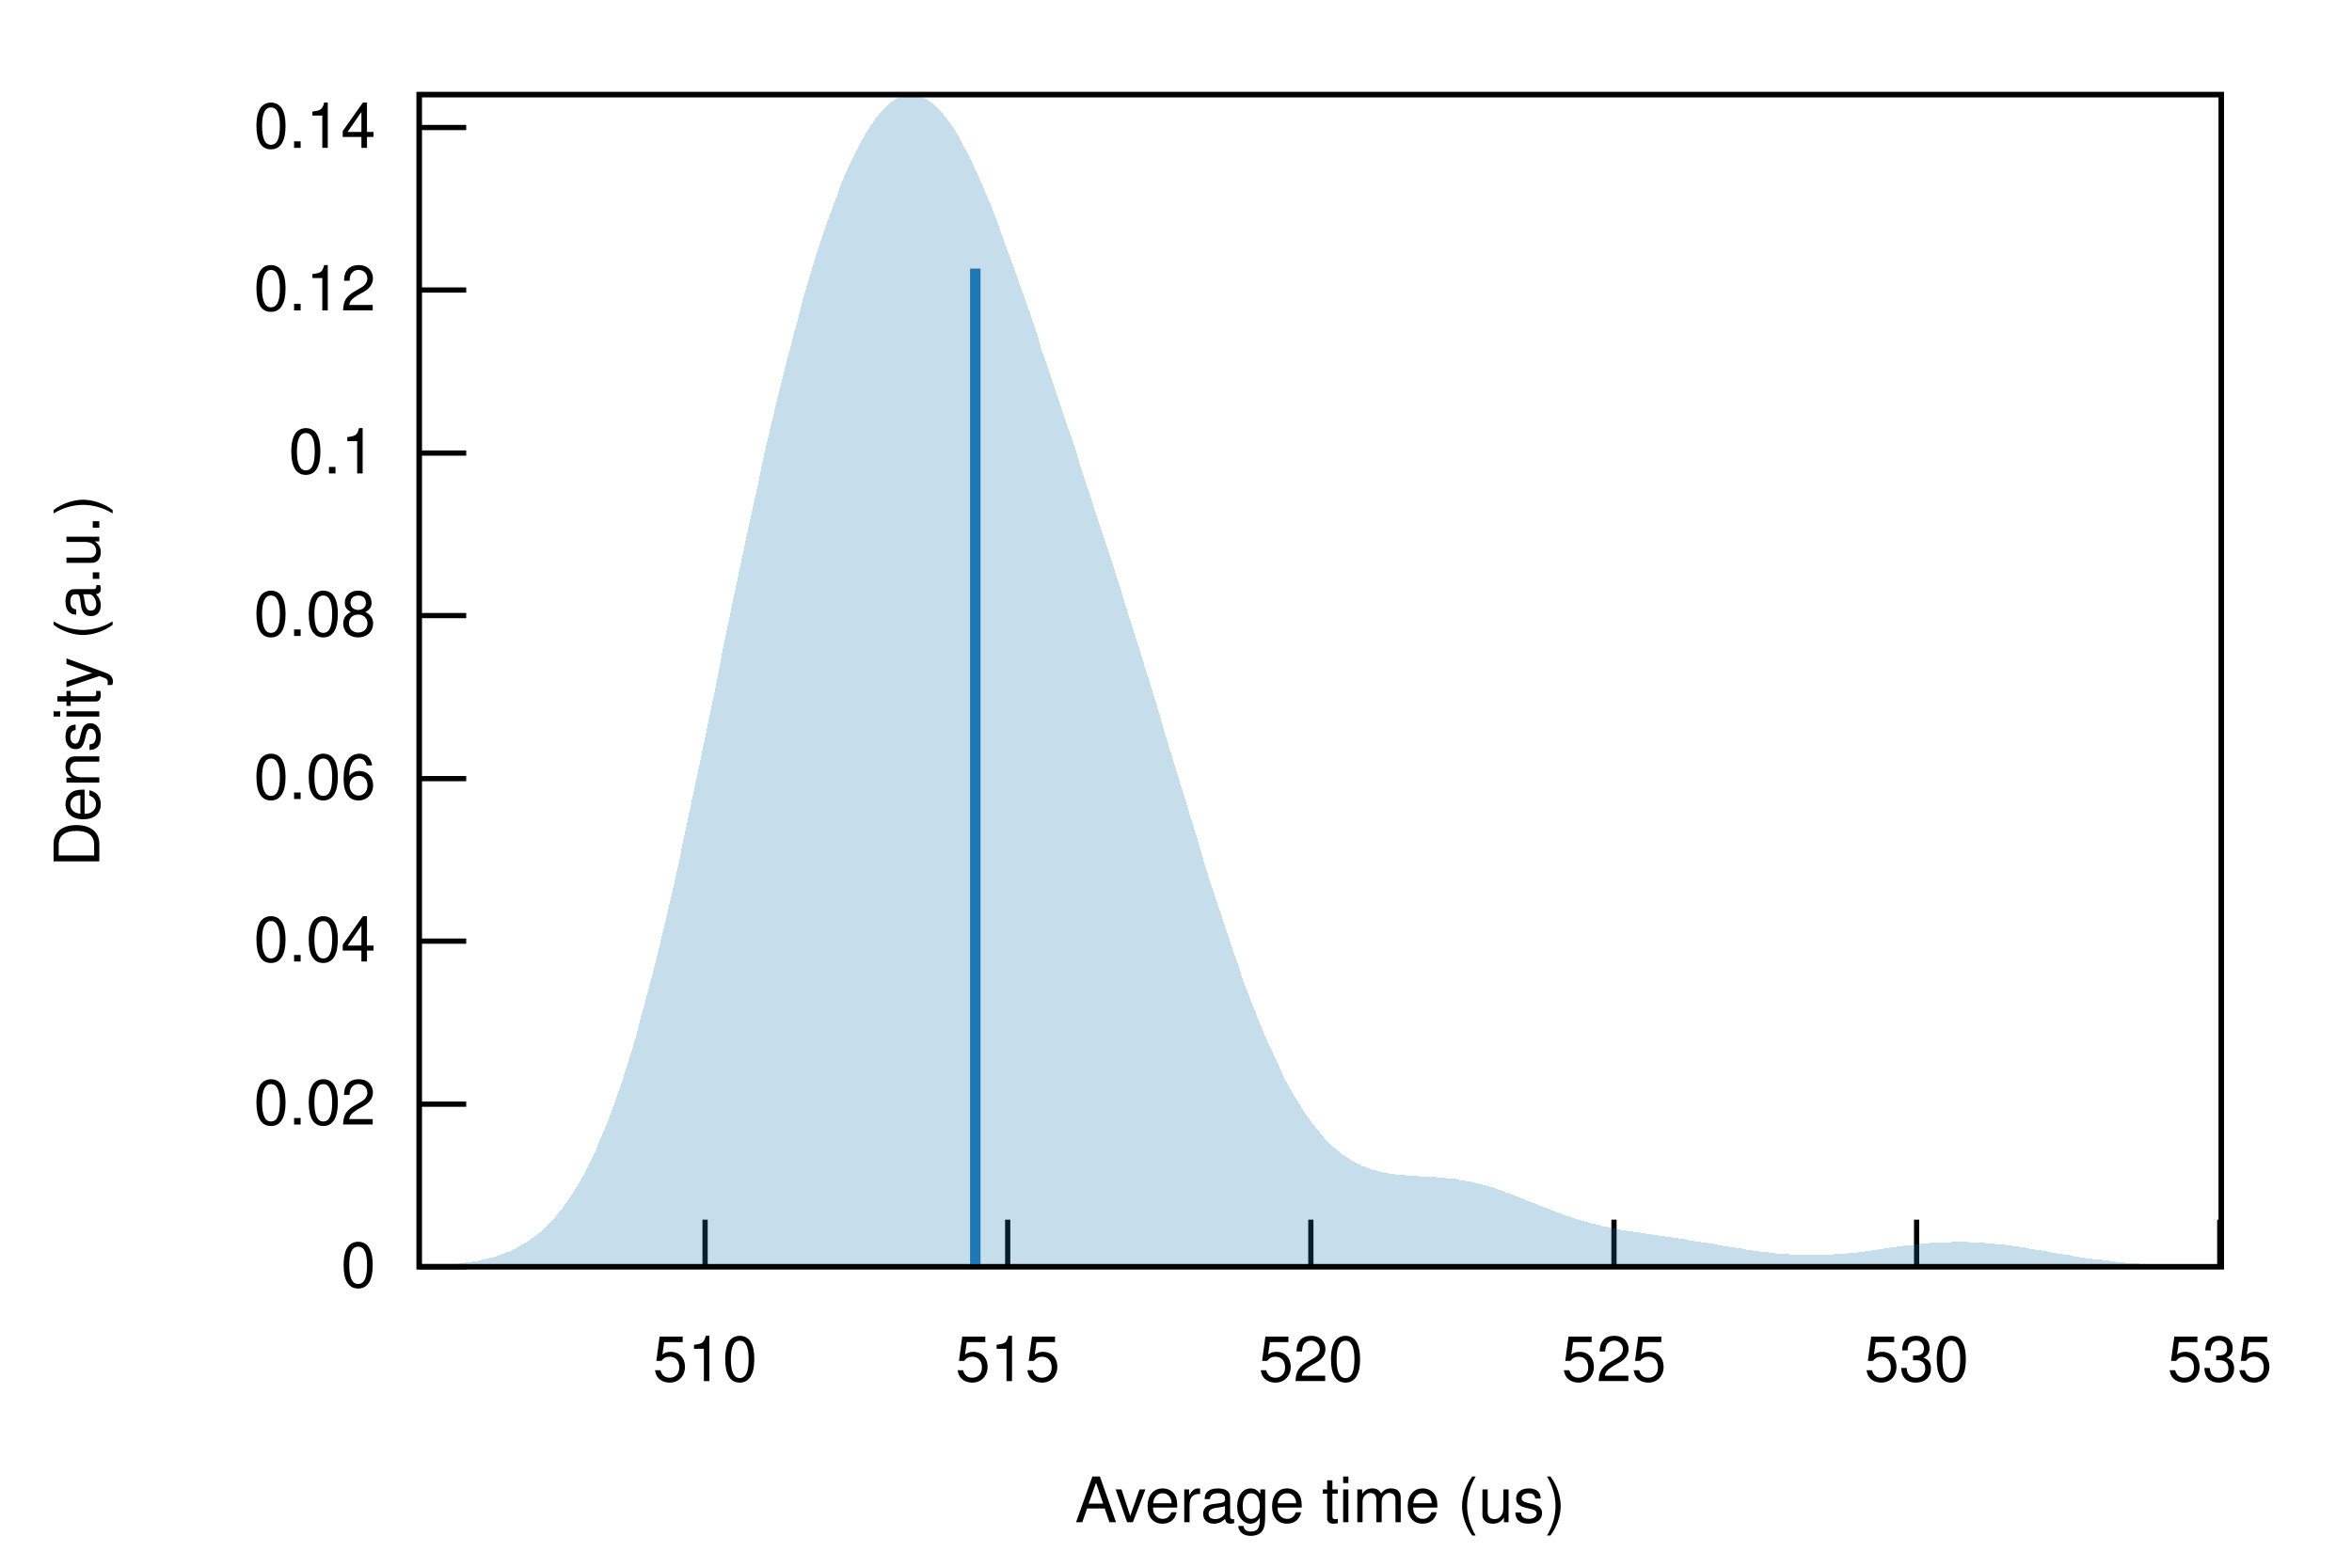
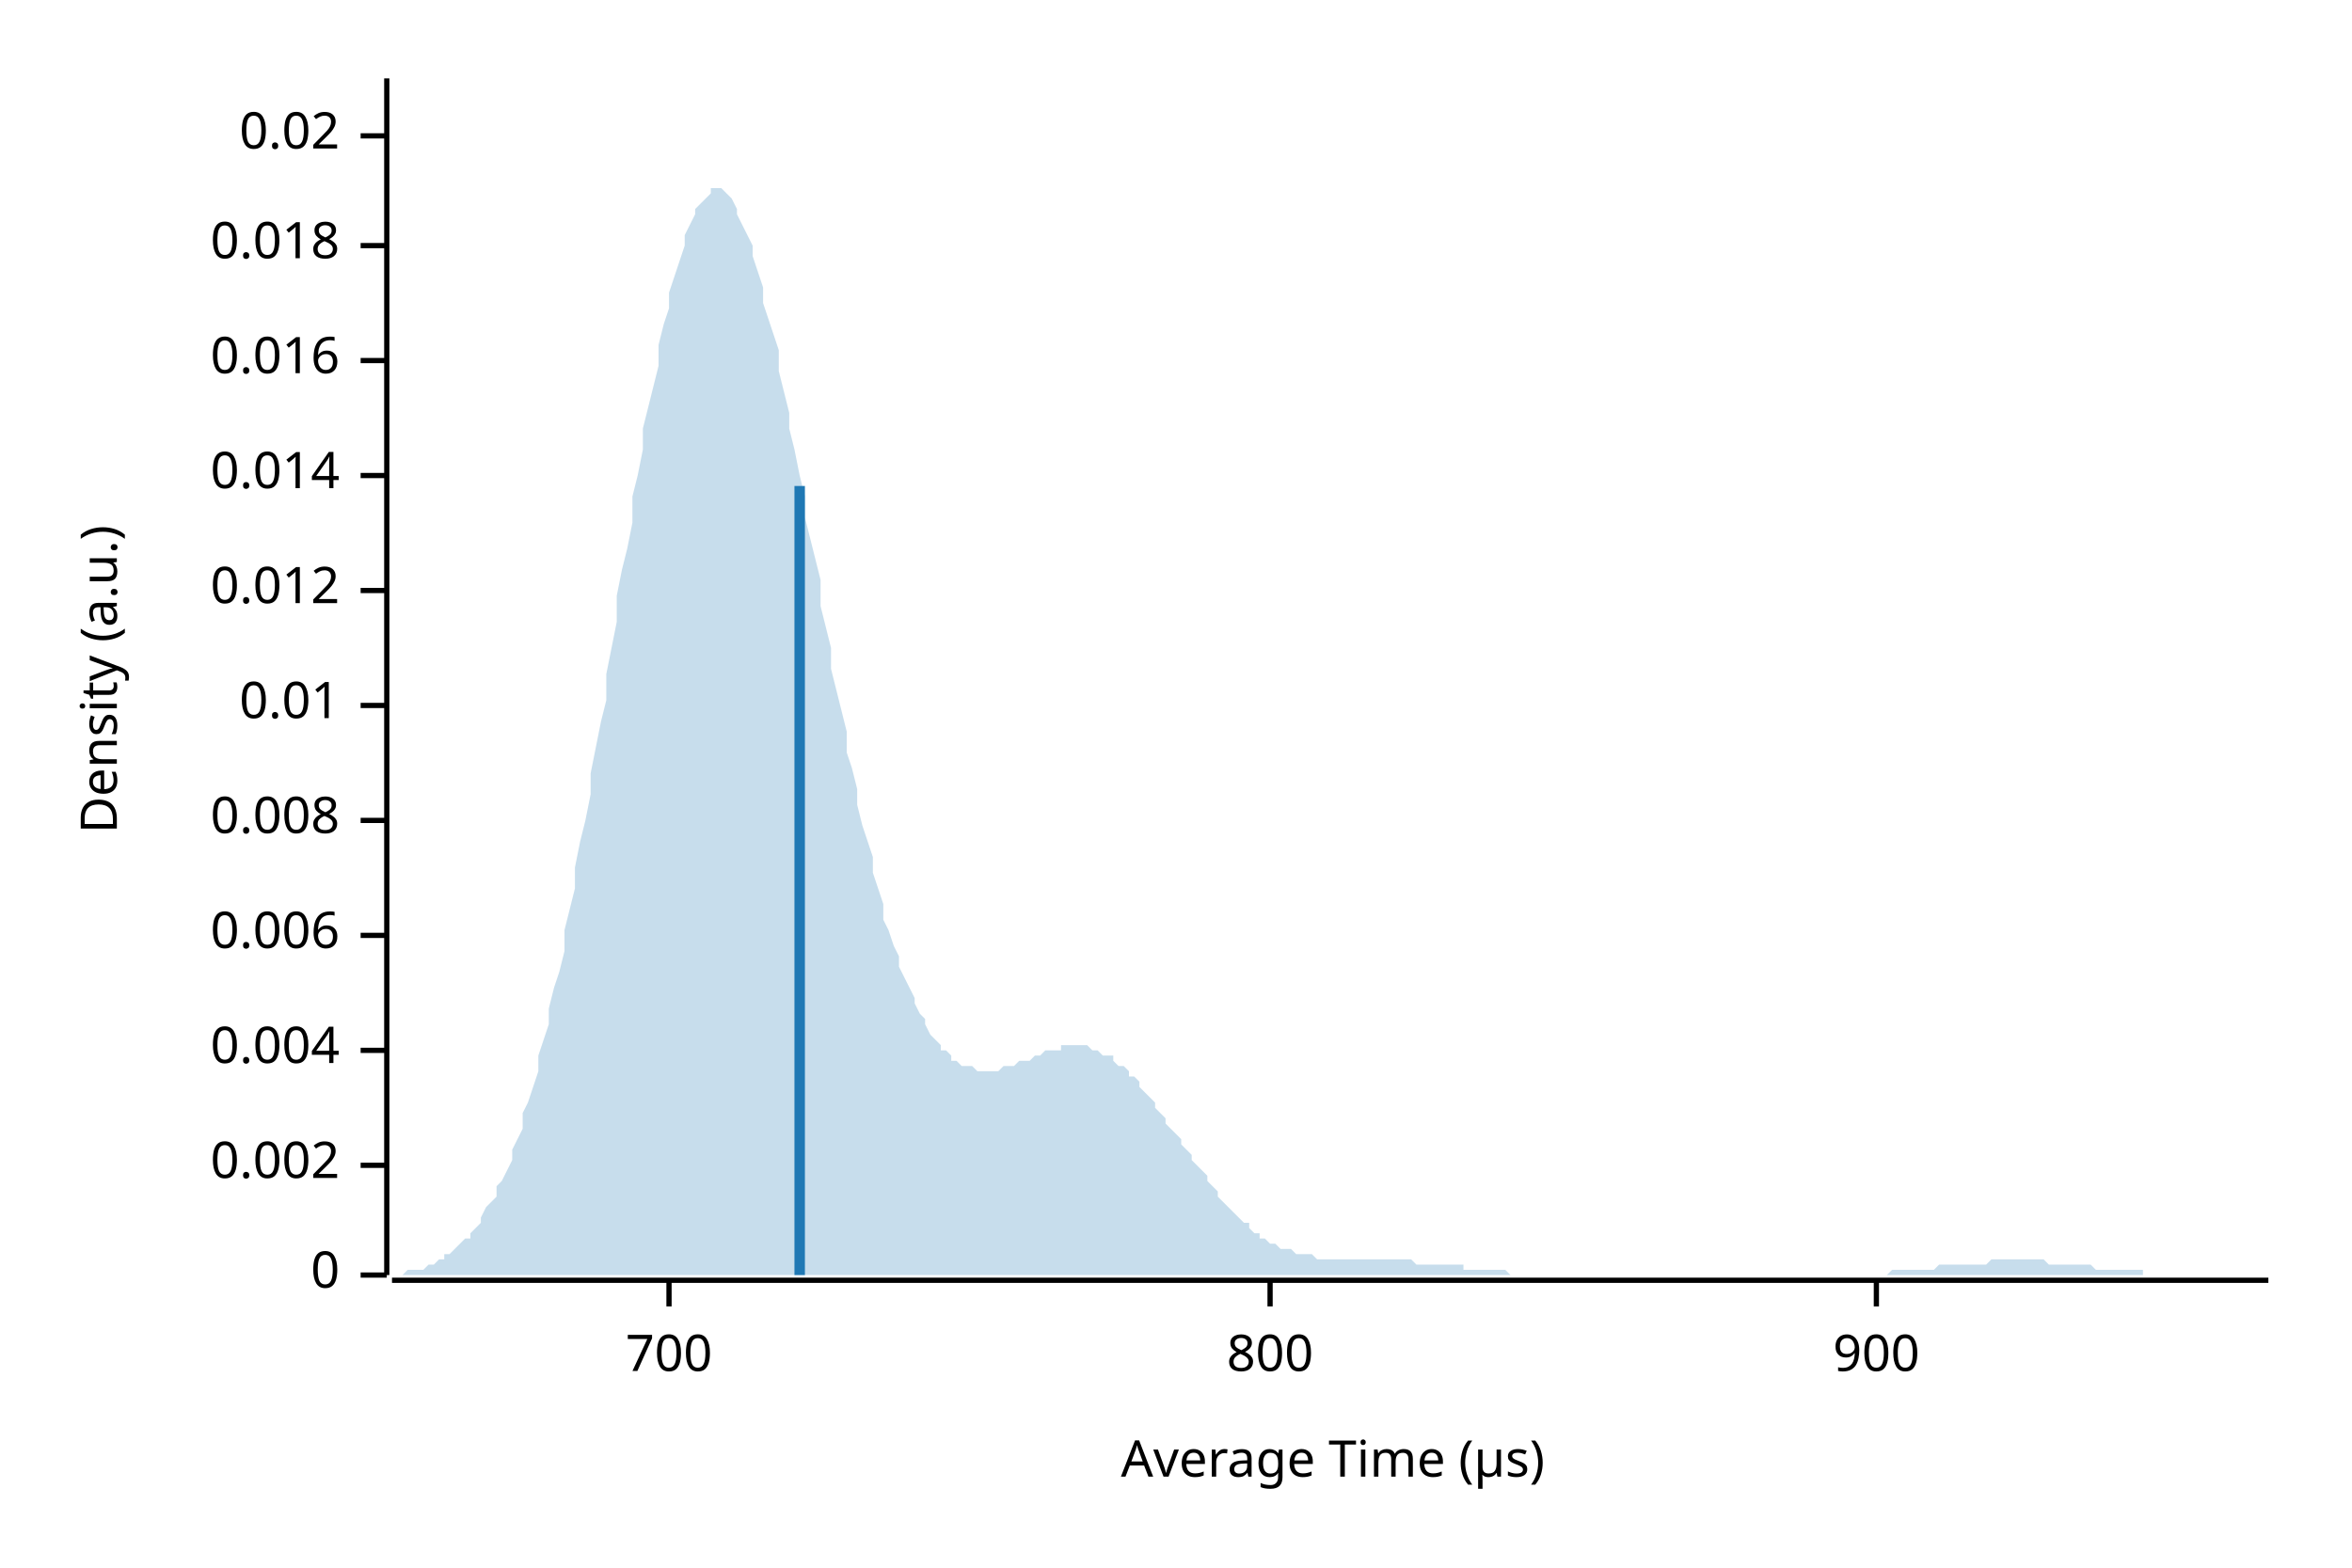
- <svg xmlns="http://www.w3.org/2000/svg" xmlns:xlink="http://www.w3.org/1999/xlink" viewBox="0 0 450 300">
-   <g id="gnuplot_canvas">
-     <rect x="0" y="0" width="450" height="300" fill="none" />
-     <defs>
-       <circle id="gpDot" r="0.5" stroke-width="0.5" stroke="currentColor" />
-       <path id="gpPt0" stroke-width="0.222" stroke="currentColor" d="M-1,0 h2 M0,-1 v2" />
-       <path id="gpPt1" stroke-width="0.222" stroke="currentColor" d="M-1,-1 L1,1 M1,-1 L-1,1" />
-       <path id="gpPt2" stroke-width="0.222" stroke="currentColor" d="M-1,0 L1,0 M0,-1 L0,1 M-1,-1 L1,1 M-1,1 L1,-1" />
-       <rect id="gpPt3" stroke-width="0.222" stroke="currentColor" x="-1" y="-1" width="2" height="2" />
-       <rect id="gpPt4" stroke-width="0.222" stroke="currentColor" fill="currentColor" x="-1" y="-1" width="2" height="2" />
-       <circle id="gpPt5" stroke-width="0.222" stroke="currentColor" cx="0" cy="0" r="1" />
-       <use xlink:href="#gpPt5" id="gpPt6" fill="currentColor" stroke="none" />
-       <path id="gpPt7" stroke-width="0.222" stroke="currentColor" d="M0,-1.33 L-1.33,0.67 L1.33,0.67 z" />
-       <use xlink:href="#gpPt7" id="gpPt8" fill="currentColor" stroke="none" />
-       <use xlink:href="#gpPt7" id="gpPt9" stroke="currentColor" transform="rotate(180)" />
-       <use xlink:href="#gpPt9" id="gpPt10" fill="currentColor" stroke="none" />
-       <use xlink:href="#gpPt3" id="gpPt11" stroke="currentColor" transform="rotate(45)" />
-       <use xlink:href="#gpPt11" id="gpPt12" fill="currentColor" stroke="none" />
-       <path id="gpPt13" stroke-width="0.222" stroke="currentColor" d="M0,1.330 L1.265,0.411 L0.782,-1.067 L-0.782,-1.076 L-1.265,0.411 z" />
-       <use xlink:href="#gpPt13" id="gpPt14" fill="currentColor" stroke="none" />
-       <filter id="textbox" filterUnits="objectBoundingBox" x="0" y="0" height="1" width="1">
-         <feFlood flood-color="white" flood-opacity="1" result="bgnd" />
-         <feComposite in="SourceGraphic" in2="bgnd" operator="atop" />
-       </filter>
-       <filter id="greybox" filterUnits="objectBoundingBox" x="0" y="0" height="1" width="1">
-         <feFlood flood-color="lightgrey" flood-opacity="1" result="grey" />
-         <feComposite in="SourceGraphic" in2="grey" operator="atop" />
-       </filter>
-     </defs>
-     <g fill="none" color="white" stroke="currentColor" stroke-width="1.00" stroke-linecap="butt" stroke-linejoin="miter">
- </g>
-     <g fill="none" color="black" stroke="currentColor" stroke-width="1.00" stroke-linecap="butt" stroke-linejoin="miter">
-       <path stroke="black" d="M80.2,242.4 L89.2,242.4  " />
-       <g transform="translate(71.9,246.3)" stroke="none" fill="black" font-family="Helvetica" font-size="12.00" text-anchor="end">
-         <text>
-           <tspan font-family="Helvetica"> 0</tspan>
-         </text>
-       </g>
-     </g>
-     <g fill="none" color="black" stroke="currentColor" stroke-width="1.00" stroke-linecap="butt" stroke-linejoin="miter">
-       <path stroke="black" d="M80.2,211.3 L89.2,211.3  " />
-       <g transform="translate(71.9,215.2)" stroke="none" fill="black" font-family="Helvetica" font-size="12.00" text-anchor="end">
-         <text>
-           <tspan font-family="Helvetica"> 0.02</tspan>
-         </text>
-       </g>
-     </g>
-     <g fill="none" color="black" stroke="currentColor" stroke-width="1.00" stroke-linecap="butt" stroke-linejoin="miter">
-       <path stroke="black" d="M80.2,180.1 L89.2,180.1  " />
-       <g transform="translate(71.9,184.0)" stroke="none" fill="black" font-family="Helvetica" font-size="12.00" text-anchor="end">
-         <text>
-           <tspan font-family="Helvetica"> 0.04</tspan>
-         </text>
-       </g>
-     </g>
-     <g fill="none" color="black" stroke="currentColor" stroke-width="1.00" stroke-linecap="butt" stroke-linejoin="miter">
-       <path stroke="black" d="M80.2,149.0 L89.2,149.0  " />
-       <g transform="translate(71.9,152.9)" stroke="none" fill="black" font-family="Helvetica" font-size="12.00" text-anchor="end">
-         <text>
-           <tspan font-family="Helvetica"> 0.06</tspan>
-         </text>
-       </g>
-     </g>
-     <g fill="none" color="black" stroke="currentColor" stroke-width="1.00" stroke-linecap="butt" stroke-linejoin="miter">
-       <path stroke="black" d="M80.2,117.8 L89.2,117.8  " />
-       <g transform="translate(71.9,121.7)" stroke="none" fill="black" font-family="Helvetica" font-size="12.00" text-anchor="end">
-         <text>
-           <tspan font-family="Helvetica"> 0.08</tspan>
-         </text>
-       </g>
-     </g>
-     <g fill="none" color="black" stroke="currentColor" stroke-width="1.00" stroke-linecap="butt" stroke-linejoin="miter">
-       <path stroke="black" d="M80.2,86.7 L89.2,86.7  " />
-       <g transform="translate(71.9,90.6)" stroke="none" fill="black" font-family="Helvetica" font-size="12.00" text-anchor="end">
-         <text>
-           <tspan font-family="Helvetica"> 0.1</tspan>
-         </text>
-       </g>
-     </g>
-     <g fill="none" color="black" stroke="currentColor" stroke-width="1.00" stroke-linecap="butt" stroke-linejoin="miter">
-       <path stroke="black" d="M80.2,55.5 L89.2,55.5  " />
-       <g transform="translate(71.9,59.4)" stroke="none" fill="black" font-family="Helvetica" font-size="12.00" text-anchor="end">
-         <text>
-           <tspan font-family="Helvetica"> 0.12</tspan>
-         </text>
-       </g>
-     </g>
-     <g fill="none" color="black" stroke="currentColor" stroke-width="1.00" stroke-linecap="butt" stroke-linejoin="miter">
-       <path stroke="black" d="M80.2,24.4 L89.2,24.4  " />
-       <g transform="translate(71.9,28.3)" stroke="none" fill="black" font-family="Helvetica" font-size="12.00" text-anchor="end">
-         <text>
-           <tspan font-family="Helvetica"> 0.14</tspan>
-         </text>
-       </g>
-     </g>
-     <g fill="none" color="black" stroke="currentColor" stroke-width="1.00" stroke-linecap="butt" stroke-linejoin="miter">
-       <path stroke="black" d="M134.9,242.4 L134.9,233.4  " />
-       <g transform="translate(134.9,264.3)" stroke="none" fill="black" font-family="Helvetica" font-size="12.00" text-anchor="middle">
-         <text>
-           <tspan font-family="Helvetica"> 510</tspan>
-         </text>
-       </g>
-     </g>
-     <g fill="none" color="black" stroke="currentColor" stroke-width="1.00" stroke-linecap="butt" stroke-linejoin="miter">
-       <path stroke="black" d="M192.8,242.4 L192.8,233.4  " />
-       <g transform="translate(192.8,264.3)" stroke="none" fill="black" font-family="Helvetica" font-size="12.00" text-anchor="middle">
-         <text>
-           <tspan font-family="Helvetica"> 515</tspan>
-         </text>
-       </g>
-     </g>
-     <g fill="none" color="black" stroke="currentColor" stroke-width="1.00" stroke-linecap="butt" stroke-linejoin="miter">
-       <path stroke="black" d="M250.8,242.4 L250.8,233.4  " />
-       <g transform="translate(250.8,264.3)" stroke="none" fill="black" font-family="Helvetica" font-size="12.00" text-anchor="middle">
-         <text>
-           <tspan font-family="Helvetica"> 520</tspan>
-         </text>
-       </g>
-     </g>
-     <g fill="none" color="black" stroke="currentColor" stroke-width="1.00" stroke-linecap="butt" stroke-linejoin="miter">
-       <path stroke="black" d="M308.8,242.4 L308.8,233.4  " />
-       <g transform="translate(308.8,264.3)" stroke="none" fill="black" font-family="Helvetica" font-size="12.00" text-anchor="middle">
-         <text>
-           <tspan font-family="Helvetica"> 525</tspan>
-         </text>
-       </g>
-     </g>
-     <g fill="none" color="black" stroke="currentColor" stroke-width="1.00" stroke-linecap="butt" stroke-linejoin="miter">
-       <path stroke="black" d="M366.7,242.4 L366.7,233.4  " />
-       <g transform="translate(366.7,264.3)" stroke="none" fill="black" font-family="Helvetica" font-size="12.00" text-anchor="middle">
-         <text>
-           <tspan font-family="Helvetica"> 530</tspan>
-         </text>
-       </g>
-     </g>
-     <g fill="none" color="black" stroke="currentColor" stroke-width="1.00" stroke-linecap="butt" stroke-linejoin="miter">
-       <path stroke="black" d="M424.7,242.4 L424.7,233.4  " />
-       <g transform="translate(424.7,264.3)" stroke="none" fill="black" font-family="Helvetica" font-size="12.00" text-anchor="middle">
-         <text>
-           <tspan font-family="Helvetica"> 535</tspan>
-         </text>
-       </g>
-     </g>
-     <g fill="none" color="black" stroke="currentColor" stroke-width="1.00" stroke-linecap="butt" stroke-linejoin="miter">
- </g>
-     <g fill="none" color="black" stroke="currentColor" stroke-width="1.00" stroke-linecap="butt" stroke-linejoin="miter">
-       <path stroke="black" d="M80.2,18.1 L80.2,242.4 L425.0,242.4 L425.0,18.1 L80.2,18.1 Z  " />
-     </g>
-     <g fill="none" color="black" stroke="currentColor" stroke-width="1.00" stroke-linecap="butt" stroke-linejoin="miter">
-       <g transform="translate(19.0,130.3) rotate(270)" stroke="none" fill="black" font-family="Helvetica" font-size="12.00" text-anchor="middle">
-         <text>
-           <tspan font-family="Helvetica">Density (a.u.)</tspan>
-         </text>
-       </g>
-     </g>
-     <g fill="none" color="black" stroke="currentColor" stroke-width="1.00" stroke-linecap="butt" stroke-linejoin="miter">
-       <g transform="translate(252.6,291.3)" stroke="none" fill="black" font-family="Helvetica" font-size="12.00" text-anchor="middle">
-         <text>
-           <tspan font-family="Helvetica">Average time (us)</tspan>
-         </text>
-       </g>
-     </g>
-     <g fill="none" color="black" stroke="currentColor" stroke-width="1.00" stroke-linecap="butt" stroke-linejoin="miter">
- </g>
-     <g id="gnuplot_plot_1">
-       <g fill="none" color="black" stroke="currentColor" stroke-width="1.00" stroke-linecap="butt" stroke-linejoin="miter">
-         <g stroke="none" shape-rendering="crispEdges">
-           <polygon fill="rgb( 31, 120, 180)" fill-opacity="0.25" points="80.2,242.3 80.9,242.2 81.6,242.2 82.3,242.2 83.0,242.1 83.7,242.1 84.3,242.1 85.0,242.0 85.7,242.0 86.4,241.9 87.1,241.9 87.8,241.8 88.5,241.7 89.2,241.6 89.9,241.5 90.6,241.4 91.3,241.3 91.9,241.2 92.6,241.0 93.3,240.8 94.0,240.7 94.7,240.5 95.4,240.2 96.1,240.0 96.8,239.7 97.5,239.5 98.2,239.1 98.9,238.8 99.5,238.4 100.2,238.0 100.9,237.6 101.6,237.1 102.3,236.6 103.0,236.1 103.7,235.5 104.4,234.8 105.1,234.1 105.8,233.4 106.5,232.6 107.1,231.8 107.8,230.9 108.5,229.9 109.2,228.9 109.9,227.8 110.6,226.7 111.3,225.5 112.0,224.2 112.7,222.8 113.4,221.4 114.1,219.9 114.7,218.3 115.4,216.7 116.1,215.0 116.8,213.2 117.5,211.3 118.2,209.3 118.9,207.3 119.6,205.1 120.3,202.9 121.0,200.6 121.7,198.3 122.3,195.8 123.0,193.3 123.7,190.7 124.4,188.1 125.1,185.4 125.8,182.6 126.5,179.7 127.2,176.8 127.9,173.8 128.6,170.8 129.3,167.7 130.0,164.6 130.6,161.4 131.3,158.2 132.0,154.9 132.7,151.6 133.4,148.3 134.1,145.0 134.8,141.6 135.5,138.2 136.2,134.9 136.9,131.5 137.6,128.1 138.2,124.7 138.9,121.3 139.6,118.0 140.3,114.6 141.0,111.3 141.7,108.0 142.4,104.7 143.1,101.4 143.8,98.2 144.5,95.0 145.2,91.9 145.8,88.8 146.5,85.7 147.2,82.7 147.9,79.8 148.6,76.8 149.3,74.0 150.0,71.2 150.7,68.4 151.4,65.8 152.1,63.1 152.8,60.6 153.4,58.1 154.1,55.6 154.8,53.3 155.5,50.9 156.2,48.7 156.9,46.5 157.6,44.4 158.3,42.4 159.0,40.5 159.7,38.6 160.4,36.8 161.0,35.0 161.7,33.4 162.4,31.8 163.1,30.3 163.8,28.9 164.5,27.5 165.2,26.3 165.9,25.1 166.6,24.0 167.3,23.0 168.0,22.1 168.6,21.3 169.3,20.6 170.0,19.9 170.7,19.4 171.4,18.9 172.1,18.6 172.8,18.3 173.5,18.2 174.2,18.1 174.9,18.1 175.6,18.3 176.2,18.5 176.9,18.8 177.6,19.2 178.3,19.7 179.0,20.3 179.7,21.0 180.4,21.8 181.1,22.6 181.8,23.6 182.5,24.6 183.2,25.7 183.8,26.9 184.5,28.2 185.2,29.5 185.9,30.9 186.6,32.4 187.3,33.9 188.0,35.5 188.7,37.2 189.4,38.8 190.1,40.6 190.8,42.4 191.4,44.2 192.1,46.1 192.8,48.0 193.5,49.9 194.2,51.8 194.9,53.8 195.6,55.8 196.3,57.8 197.0,59.8 197.7,61.9 198.4,63.9 199.0,66.0 199.7,68.1 200.4,70.1 201.1,72.2 201.8,74.3 202.5,76.4 203.2,78.5 203.9,80.6 204.6,82.6 205.3,84.7 206.0,86.8 206.6,88.9 207.3,91.0 208.0,93.1 208.7,95.2 209.4,97.4 210.1,99.5 210.8,101.6 211.5,103.7 212.2,105.9 212.9,108.0 213.6,110.2 214.3,112.3 214.9,114.5 215.6,116.7 216.3,118.9 217.0,121.1 217.7,123.3 218.4,125.5 219.1,127.8 219.8,130.0 220.5,132.3 221.2,134.5 221.9,136.8 222.5,139.1 223.2,141.4 223.9,143.7 224.6,145.9 225.3,148.2 226.0,150.5 226.7,152.8 227.4,155.1 228.1,157.4 228.8,159.6 229.5,161.9 230.1,164.1 230.8,166.4 231.5,168.6 232.2,170.7 232.9,172.9 233.6,175.0 234.3,177.1 235.0,179.2 235.7,181.3 236.4,183.3 237.1,185.2 237.7,187.2 238.4,189.1 239.1,190.9 239.8,192.7 240.5,194.5 241.2,196.2 241.9,197.9 242.6,199.5 243.3,201.0 244.0,202.5 244.7,204.0 245.3,205.4 246.0,206.8 246.7,208.1 247.4,209.3 248.1,210.5 248.8,211.6 249.5,212.7 250.2,213.7 250.9,214.7 251.6,215.6 252.3,216.4 252.9,217.2 253.6,218.0 254.3,218.7 255.0,219.4 255.7,220.0 256.4,220.5 257.1,221.1 257.8,221.5 258.5,222.0 259.2,222.4 259.9,222.7 260.5,223.1 261.2,223.3 261.9,223.6 262.6,223.8 263.3,224.0 264.0,224.2 264.7,224.4 265.4,224.5 266.1,224.6 266.8,224.7 267.5,224.8 268.1,224.9 268.8,224.9 269.5,225.0 270.2,225.0 270.9,225.0 271.6,225.1 272.3,225.1 273.0,225.2 273.7,225.2 274.4,225.2 275.1,225.3 275.7,225.3 276.4,225.4 277.1,225.5 277.8,225.6 278.5,225.6 279.2,225.8 279.9,225.9 280.6,226.0 281.3,226.1 282.0,226.3 282.7,226.5 283.3,226.6 284.0,226.8 284.7,227.0 285.4,227.2 286.1,227.4 286.8,227.7 287.5,227.9 288.2,228.2 288.9,228.4 289.6,228.7 290.3,229.0 290.9,229.2 291.6,229.5 292.3,229.8 293.0,230.1 293.7,230.3 294.4,230.6 295.1,230.9 295.8,231.2 296.5,231.4 297.2,231.7 297.9,232.0 298.6,232.2 299.2,232.5 299.9,232.7 300.6,232.9 301.3,233.2 302.0,233.4 302.7,233.6 303.4,233.8 304.1,234.0 304.8,234.2 305.5,234.3 306.2,234.5 306.8,234.7 307.5,234.8 308.2,235.0 308.9,235.1 309.6,235.2 310.3,235.4 311.0,235.5 311.7,235.6 312.4,235.7 313.1,235.8 313.8,235.9 314.4,236.0 315.1,236.1 315.8,236.2 316.5,236.3 317.2,236.4 317.9,236.5 318.6,236.6 319.3,236.7 320.0,236.8 320.7,236.9 321.4,237.0 322.0,237.1 322.7,237.2 323.4,237.4 324.1,237.5 324.8,237.6 325.5,237.7 326.2,237.8 326.9,237.9 327.6,238.0 328.3,238.1 329.0,238.3 329.6,238.4 330.3,238.5 331.0,238.6 331.7,238.7 332.4,238.8 333.1,238.9 333.8,239.1 334.5,239.2 335.2,239.3 335.9,239.4 336.6,239.5 337.2,239.5 337.9,239.6 338.6,239.7 339.3,239.8 340.0,239.9 340.7,239.9 341.4,240.0 342.1,240.0 342.8,240.1 343.5,240.1 344.2,240.1 344.8,240.2 345.5,240.2 346.2,240.2 346.9,240.2 347.6,240.2 348.3,240.2 349.0,240.1 349.7,240.1 350.4,240.1 351.1,240.0 351.8,240.0 352.4,239.9 353.1,239.9 353.8,239.8 354.5,239.7 355.2,239.7 355.9,239.6 356.6,239.5 357.3,239.4 358.0,239.3 358.7,239.2 359.4,239.1 360.0,239.0 360.7,238.9 361.4,238.8 362.1,238.7 362.8,238.6 363.5,238.5 364.2,238.4 364.9,238.4 365.6,238.3 366.3,238.2 367.0,238.1 367.6,238.0 368.3,238.0 369.0,237.9 369.7,237.8 370.4,237.8 371.1,237.7 371.8,237.7 372.5,237.7 373.2,237.7 373.9,237.6 374.6,237.6 375.2,237.6 375.9,237.6 376.6,237.7 377.3,237.7 378.0,237.7 378.7,237.8 379.4,237.8 380.1,237.9 380.8,237.9 381.5,238.0 382.2,238.1 382.9,238.1 383.5,238.2 384.2,238.3 384.9,238.4 385.6,238.5 386.3,238.6 387.0,238.7 387.7,238.8 388.4,239.0 389.1,239.1 389.8,239.2 390.5,239.3 391.1,239.4 391.8,239.5 392.5,239.7 393.2,239.8 393.9,239.9 394.6,240.0 395.3,240.1 396.0,240.2 396.7,240.4 397.4,240.5 398.1,240.6 398.7,240.7 399.4,240.8 400.1,240.9 400.8,241.0 401.5,241.1 402.2,241.1 402.9,241.2 403.6,241.3 404.3,241.4 405.0,241.5 405.7,241.5 406.3,241.6 407.0,241.7 407.7,241.7 408.4,241.8 409.1,241.8 409.8,241.9 410.5,241.9 411.2,241.9 411.9,242.0 412.6,242.0 413.3,242.1 413.9,242.1 414.6,242.1 415.3,242.1 416.0,242.2 416.7,242.2 417.4,242.2 418.1,242.2 418.8,242.2 419.5,242.3 420.2,242.3 420.9,242.3 421.5,242.3 422.2,242.3 422.9,242.3 423.6,242.3 424.3,242.3 425.0,242.3 425.0,242.4 424.3,242.4 423.6,242.4 422.9,242.4 422.2,242.4 421.5,242.4 420.9,242.4 420.2,242.4 419.5,242.4 418.8,242.4 418.1,242.4 417.4,242.4 416.7,242.4 416.0,242.4 415.3,242.4 414.6,242.4 413.9,242.4 413.3,242.4 412.6,242.4 411.9,242.4 411.2,242.4 410.5,242.4 409.8,242.4 409.1,242.4 408.4,242.4 407.7,242.4 407.0,242.4 406.3,242.4 405.7,242.4 405.0,242.4 404.3,242.4 403.6,242.4 402.9,242.4 402.2,242.4 401.5,242.4 400.8,242.4 400.1,242.4 399.4,242.4 398.7,242.4 398.1,242.4 397.4,242.4 396.7,242.4 396.0,242.4 395.3,242.4 394.6,242.4 393.9,242.4 393.2,242.4 392.5,242.4 391.8,242.4 391.1,242.4 390.5,242.4 389.8,242.4 389.1,242.4 388.4,242.4 387.7,242.4 387.0,242.4 386.3,242.4 385.6,242.4 384.9,242.4 384.2,242.4 383.5,242.4 382.9,242.4 382.2,242.4 381.5,242.4 380.8,242.4 380.1,242.4 379.4,242.4 378.7,242.4 378.0,242.4 377.3,242.4 376.6,242.4 375.9,242.4 375.2,242.4 374.6,242.4 373.9,242.4 373.2,242.4 372.5,242.4 371.8,242.4 371.1,242.4 370.4,242.4 369.7,242.4 369.0,242.4 368.3,242.4 367.6,242.4 367.0,242.4 366.3,242.4 365.6,242.4 364.9,242.4 364.2,242.4 363.5,242.4 362.8,242.4 362.1,242.4 361.4,242.4 360.7,242.4 360.0,242.4 359.4,242.4 358.7,242.4 358.0,242.4 357.3,242.4 356.6,242.4 355.9,242.4 355.2,242.4 354.5,242.4 353.8,242.4 353.1,242.4 352.4,242.4 351.8,242.4 351.1,242.4 350.4,242.4 349.7,242.4 349.0,242.4 348.3,242.4 347.6,242.4 346.9,242.4 346.2,242.4 345.5,242.4 344.8,242.4 344.2,242.4 343.5,242.4 342.8,242.4 342.1,242.4 341.4,242.4 340.7,242.4 340.0,242.4 339.3,242.4 338.6,242.4 337.9,242.4 337.2,242.4 336.6,242.4 335.9,242.4 335.2,242.4 334.5,242.4 333.8,242.4 333.1,242.4 332.4,242.4 331.7,242.4 331.0,242.4 330.3,242.4 329.6,242.4 329.0,242.4 328.3,242.4 327.6,242.4 326.9,242.4 326.2,242.4 325.5,242.4 324.8,242.4 324.1,242.4 323.4,242.4 322.7,242.4 322.0,242.4 321.4,242.4 320.7,242.4 320.0,242.4 319.3,242.4 318.6,242.4 317.9,242.4 317.2,242.4 316.5,242.4 315.8,242.4 315.1,242.4 314.4,242.4 313.8,242.4 313.1,242.4 312.4,242.4 311.7,242.4 311.0,242.4 310.3,242.4 309.6,242.4 308.9,242.4 308.2,242.4 307.5,242.4 306.8,242.4 306.2,242.4 305.5,242.4 304.8,242.4 304.1,242.4 303.4,242.4 302.7,242.4 302.0,242.4 301.3,242.4 300.6,242.4 299.9,242.4 299.2,242.4 298.6,242.4 297.9,242.4 297.2,242.4 296.5,242.4 295.8,242.4 295.1,242.4 294.4,242.4 293.7,242.4 293.0,242.4 292.3,242.4 291.6,242.4 290.9,242.4 290.3,242.4 289.6,242.4 288.9,242.4 288.2,242.4 287.5,242.4 286.8,242.4 286.1,242.4 285.4,242.4 284.7,242.4 284.0,242.4 283.3,242.4 282.7,242.4 282.0,242.4 281.3,242.4 280.6,242.4 279.9,242.4 279.2,242.4 278.5,242.4 277.8,242.4 277.1,242.4 276.4,242.4 275.7,242.4 275.1,242.4 274.4,242.4 273.7,242.4 273.0,242.4 272.3,242.4 271.6,242.4 270.9,242.4 270.2,242.4 269.5,242.4 268.8,242.4 268.1,242.4 267.5,242.4 266.8,242.4 266.1,242.4 265.4,242.4 264.7,242.4 264.0,242.4 263.3,242.4 262.6,242.4 261.9,242.4 261.2,242.4 260.5,242.4 259.9,242.4 259.2,242.4 258.5,242.4 257.8,242.4 257.1,242.4 256.4,242.4 255.7,242.4 255.0,242.4 254.3,242.4 253.6,242.4 252.9,242.4 252.3,242.4 251.6,242.4 250.9,242.4 250.2,242.4 249.5,242.4 248.8,242.4 248.1,242.4 247.4,242.4 246.7,242.4 246.0,242.4 245.3,242.4 244.7,242.4 244.0,242.4 243.3,242.4 242.6,242.4 241.9,242.4 241.2,242.4 240.5,242.4 239.8,242.4 239.1,242.4 238.4,242.4 237.7,242.4 237.1,242.4 236.4,242.4 235.7,242.4 235.0,242.4 234.3,242.4 233.6,242.4 232.9,242.4 232.2,242.4 231.5,242.4 230.8,242.4 230.1,242.4 229.5,242.4 228.8,242.4 228.1,242.4 227.4,242.4 226.7,242.4 226.0,242.4 225.3,242.4 224.6,242.4 223.9,242.4 223.2,242.4 222.5,242.4 221.9,242.4 221.2,242.4 220.5,242.4 219.8,242.4 219.1,242.4 218.4,242.4 217.7,242.4 217.0,242.4 216.3,242.4 215.6,242.4 214.9,242.4 214.3,242.4 213.6,242.4 212.9,242.4 212.2,242.4 211.5,242.4 210.8,242.4 210.1,242.4 209.4,242.4 208.7,242.4 208.0,242.4 207.3,242.4 206.6,242.4 206.0,242.4 205.3,242.4 204.6,242.4 203.9,242.4 203.2,242.4 202.5,242.4 201.8,242.4 201.1,242.4 200.4,242.4 199.7,242.4 199.0,242.4 198.4,242.4 197.7,242.4 197.0,242.4 196.3,242.4 195.6,242.4 194.9,242.4 194.2,242.4 193.5,242.4 192.8,242.4 192.1,242.4 191.4,242.4 190.8,242.4 190.1,242.4 189.4,242.4 188.7,242.4 188.0,242.4 187.3,242.4 186.6,242.4 185.9,242.4 185.2,242.4 184.5,242.4 183.8,242.4 183.2,242.4 182.5,242.4 181.8,242.4 181.1,242.4 180.4,242.4 179.7,242.4 179.0,242.4 178.3,242.4 177.6,242.4 176.9,242.4 176.2,242.4 175.6,242.4 174.9,242.4 174.2,242.4 173.5,242.4 172.8,242.4 172.1,242.4 171.4,242.4 170.7,242.4 170.0,242.4 169.3,242.4 168.6,242.4 168.0,242.4 167.3,242.4 166.6,242.4 165.9,242.4 165.2,242.4 164.5,242.4 163.8,242.4 163.1,242.4 162.4,242.4 161.7,242.4 161.0,242.4 160.4,242.4 159.7,242.4 159.0,242.4 158.3,242.4 157.6,242.4 156.9,242.4 156.2,242.4 155.5,242.4 154.8,242.4 154.1,242.4 153.4,242.4 152.8,242.4 152.1,242.4 151.4,242.4 150.7,242.4 150.0,242.4 149.3,242.4 148.6,242.4 147.9,242.4 147.2,242.4 146.5,242.4 145.8,242.4 145.2,242.4 144.5,242.4 143.8,242.4 143.1,242.4 142.4,242.4 141.7,242.4 141.0,242.4 140.3,242.4 139.6,242.4 138.9,242.4 138.2,242.4 137.6,242.4 136.9,242.4 136.2,242.4 135.5,242.4 134.8,242.4 134.1,242.4 133.4,242.4 132.7,242.4 132.0,242.4 131.3,242.4 130.6,242.4 130.0,242.4 129.3,242.4 128.6,242.4 127.9,242.4 127.2,242.4 126.5,242.4 125.8,242.4 125.1,242.4 124.4,242.4 123.7,242.4 123.0,242.4 122.3,242.4 121.7,242.4 121.0,242.4 120.3,242.4 119.6,242.4 118.9,242.4 118.2,242.4 117.5,242.4 116.8,242.4 116.1,242.4 115.4,242.4 114.7,242.4 114.1,242.4 113.4,242.4 112.7,242.4 112.0,242.4 111.3,242.4 110.6,242.4 109.9,242.4 109.2,242.4 108.5,242.4 107.8,242.4 107.1,242.4 106.5,242.4 105.8,242.4 105.1,242.4 104.4,242.4 103.7,242.4 103.0,242.4 102.3,242.4 101.6,242.4 100.9,242.4 100.2,242.4 99.5,242.4 98.9,242.4 98.2,242.4 97.5,242.4 96.8,242.4 96.1,242.4 95.4,242.4 94.7,242.4 94.0,242.4 93.3,242.4 92.6,242.4 91.9,242.4 91.3,242.4 90.6,242.4 89.9,242.4 89.2,242.4 88.5,242.4 87.8,242.4 87.1,242.4 86.4,242.4 85.7,242.4 85.0,242.4 84.3,242.4 83.7,242.4 83.0,242.4 82.3,242.4 81.6,242.4 80.9,242.4 80.2,242.4 " />
-         </g>
-       </g>
-     </g>
-     <g id="gnuplot_plot_2">
-       <g fill="none" color="white" stroke="rgb( 31, 120, 180)" stroke-width="2.00" stroke-linecap="butt" stroke-linejoin="miter">
- </g>
-       <g fill="none" color="black" stroke="currentColor" stroke-width="2.00" stroke-linecap="butt" stroke-linejoin="miter">
-         <path stroke="rgb( 31, 120, 180)" d="M186.6,242.4 L186.6,51.4  " />
-       </g>
-     </g>
-     <g fill="none" color="black" stroke="currentColor" stroke-width="2.00" stroke-linecap="butt" stroke-linejoin="miter">
- </g>
-     <g fill="none" color="black" stroke="black" stroke-width="1.00" stroke-linecap="butt" stroke-linejoin="miter">
- </g>
-     <g fill="none" color="black" stroke="currentColor" stroke-width="1.00" stroke-linecap="butt" stroke-linejoin="miter">
-       <path stroke="black" d="M80.2,18.1 L80.2,242.4 L425.0,242.4 L425.0,18.1 L80.2,18.1 Z  " />
-     </g>
-     <g fill="none" color="black" stroke="currentColor" stroke-width="1.00" stroke-linecap="butt" stroke-linejoin="miter">
- </g>
-   </g>
+ <svg xmlns="http://www.w3.org/2000/svg" width="450" height="300" viewBox="0 0 450 300">
+   <text x="15" y="130" dy="0.76em" text-anchor="middle" font-family="sans-serif" font-size="9.677" opacity="1" fill="#000000" transform="rotate(270, 15, 130)">
+ Density (a.u.)
+ </text>
+   <text x="255" y="285" dy="-0.5ex" text-anchor="middle" font-family="sans-serif" font-size="9.677" opacity="1" fill="#000000">
+ Average Time (µs)
+ </text>
+   <polyline fill="none" opacity="1" stroke="#000000" stroke-width="1" points="74,15 74,244 " />
+   <text x="65" y="244" dy="0.5ex" text-anchor="end" font-family="sans-serif" font-size="9.677" opacity="1" fill="#000000">
+ 0
+ </text>
+   <polyline fill="none" opacity="1" stroke="#000000" stroke-width="1" points="69,244 74,244 " />
+   <text x="65" y="223" dy="0.5ex" text-anchor="end" font-family="sans-serif" font-size="9.677" opacity="1" fill="#000000">
+ 0.002
+ </text>
+   <polyline fill="none" opacity="1" stroke="#000000" stroke-width="1" points="69,223 74,223 " />
+   <text x="65" y="201" dy="0.5ex" text-anchor="end" font-family="sans-serif" font-size="9.677" opacity="1" fill="#000000">
+ 0.004
+ </text>
+   <polyline fill="none" opacity="1" stroke="#000000" stroke-width="1" points="69,201 74,201 " />
+   <text x="65" y="179" dy="0.5ex" text-anchor="end" font-family="sans-serif" font-size="9.677" opacity="1" fill="#000000">
+ 0.006
+ </text>
+   <polyline fill="none" opacity="1" stroke="#000000" stroke-width="1" points="69,179 74,179 " />
+   <text x="65" y="157" dy="0.5ex" text-anchor="end" font-family="sans-serif" font-size="9.677" opacity="1" fill="#000000">
+ 0.008
+ </text>
+   <polyline fill="none" opacity="1" stroke="#000000" stroke-width="1" points="69,157 74,157 " />
+   <text x="65" y="135" dy="0.5ex" text-anchor="end" font-family="sans-serif" font-size="9.677" opacity="1" fill="#000000">
+ 0.01
+ </text>
+   <polyline fill="none" opacity="1" stroke="#000000" stroke-width="1" points="69,135 74,135 " />
+   <text x="65" y="113" dy="0.5ex" text-anchor="end" font-family="sans-serif" font-size="9.677" opacity="1" fill="#000000">
+ 0.012
+ </text>
+   <polyline fill="none" opacity="1" stroke="#000000" stroke-width="1" points="69,113 74,113 " />
+   <text x="65" y="91" dy="0.5ex" text-anchor="end" font-family="sans-serif" font-size="9.677" opacity="1" fill="#000000">
+ 0.014
+ </text>
+   <polyline fill="none" opacity="1" stroke="#000000" stroke-width="1" points="69,91 74,91 " />
+   <text x="65" y="69" dy="0.5ex" text-anchor="end" font-family="sans-serif" font-size="9.677" opacity="1" fill="#000000">
+ 0.016
+ </text>
+   <polyline fill="none" opacity="1" stroke="#000000" stroke-width="1" points="69,69 74,69 " />
+   <text x="65" y="47" dy="0.5ex" text-anchor="end" font-family="sans-serif" font-size="9.677" opacity="1" fill="#000000">
+ 0.018
+ </text>
+   <polyline fill="none" opacity="1" stroke="#000000" stroke-width="1" points="69,47 74,47 " />
+   <text x="65" y="26" dy="0.5ex" text-anchor="end" font-family="sans-serif" font-size="9.677" opacity="1" fill="#000000">
+ 0.02
+ </text>
+   <polyline fill="none" opacity="1" stroke="#000000" stroke-width="1" points="69,26 74,26 " />
+   <polyline fill="none" opacity="1" stroke="#000000" stroke-width="1" points="75,245 434,245 " />
+   <text x="128" y="255" dy="0.76em" text-anchor="middle" font-family="sans-serif" font-size="9.677" opacity="1" fill="#000000">
+ 700
+ </text>
+   <polyline fill="none" opacity="1" stroke="#000000" stroke-width="1" points="128,245 128,250 " />
+   <text x="243" y="255" dy="0.76em" text-anchor="middle" font-family="sans-serif" font-size="9.677" opacity="1" fill="#000000">
+ 800
+ </text>
+   <polyline fill="none" opacity="1" stroke="#000000" stroke-width="1" points="243,245 243,250 " />
+   <text x="359" y="255" dy="0.76em" text-anchor="middle" font-family="sans-serif" font-size="9.677" opacity="1" fill="#000000">
+ 900
+ </text>
+   <polyline fill="none" opacity="1" stroke="#000000" stroke-width="1" points="359,245 359,250 " />
+   <polygon opacity="0.25" fill="#1F78B4" points="75,244 75,244 76,244 77,244 77,244 78,243 79,243 80,243 80,243 81,243 82,242 82,242 83,242 84,241 85,241 85,240 86,240 87,239 87,239 88,238 89,237 90,237 90,236 91,235 92,234 92,233 93,231 94,230 95,229 95,227 96,226 97,224 98,222 98,220 99,218 100,216 100,213 101,211 102,208 103,205 103,202 104,199 105,196 105,193 106,189 107,186 108,182 108,178 109,174 110,170 110,166 111,161 112,157 113,152 113,148 114,143 115,138 116,134 116,129 117,124 118,119 118,114 119,109 120,105 121,100 121,95 122,91 123,86 123,82 124,78 125,74 126,70 126,66 127,62 128,59 128,56 129,53 130,50 131,47 131,45 132,43 133,41 133,40 134,39 135,38 136,37 136,36 137,36 138,36 139,37 139,37 140,38 141,40 141,41 142,43 143,45 144,47 144,49 145,52 146,55 146,58 147,61 148,64 149,67 149,71 150,75 151,79 151,82 152,86 153,91 154,95 154,99 155,103 156,107 157,111 157,116 158,120 159,124 159,128 160,132 161,136 162,140 162,144 163,147 164,151 164,154 165,158 166,161 167,164 167,167 168,170 169,173 169,176 170,178 171,181 172,183 172,185 173,187 174,189 175,191 175,192 176,194 177,195 177,196 178,198 179,199 180,200 180,201 181,201 182,202 182,203 183,203 184,204 185,204 185,204 186,204 187,205 187,205 188,205 189,205 190,205 190,205 191,205 192,204 192,204 193,204 194,204 195,203 195,203 196,203 197,203 198,202 198,202 199,202 200,201 200,201 201,201 202,201 203,201 203,200 204,200 205,200 205,200 206,200 207,200 208,200 208,200 209,201 210,201 210,201 211,202 212,202 213,202 213,203 214,204 215,204 216,205 216,206 217,206 218,207 218,208 219,209 220,210 221,211 221,212 222,213 223,214 223,215 224,216 225,217 226,218 226,219 227,220 228,221 228,222 229,223 230,224 231,225 231,226 232,227 233,228 233,229 234,230 235,231 236,232 236,232 237,233 238,234 239,234 239,235 240,236 241,236 241,237 242,237 243,238 244,238 244,238 245,239 246,239 246,239 247,239 248,240 249,240 249,240 250,240 251,240 251,240 252,241 253,241 254,241 254,241 255,241 256,241 257,241 257,241 258,241 259,241 259,241 260,241 261,241 262,241 262,241 263,241 264,241 264,241 265,241 266,241 267,241 267,241 268,241 269,241 269,241 270,241 271,242 272,242 272,242 273,242 274,242 275,242 275,242 276,242 277,242 277,242 278,242 279,242 280,242 280,243 281,243 282,243 282,243 283,243 284,243 285,243 285,243 286,243 287,243 287,243 288,243 289,244 290,244 290,244 291,244 292,244 292,244 293,244 294,244 295,244 295,244 296,244 297,244 298,244 298,244 299,244 300,244 300,244 301,244 302,244 303,244 303,244 304,244 305,244 305,244 306,244 307,244 308,244 308,244 309,244 310,244 310,244 311,244 312,244 313,244 313,244 314,244 315,244 316,244 316,244 317,244 318,244 318,244 319,244 320,244 321,244 321,244 322,244 323,244 323,244 324,244 325,244 326,244 326,244 327,244 328,244 328,244 329,244 330,244 331,244 331,244 332,244 333,244 333,244 334,244 335,244 336,244 336,244 337,244 338,244 339,244 339,244 340,244 341,244 341,244 342,244 343,244 344,244 344,244 345,244 346,244 346,244 347,244 348,244 349,244 349,244 350,244 351,244 351,244 352,244 353,244 354,244 354,244 355,244 356,244 357,244 357,244 358,244 359,244 359,244 360,244 361,244 362,243 362,243 363,243 364,243 364,243 365,243 366,243 367,243 367,243 368,243 369,243 369,243 370,243 371,242 372,242 372,242 373,242 374,242 375,242 375,242 376,242 377,242 377,242 378,242 379,242 380,242 380,242 381,241 382,241 382,241 383,241 384,241 385,241 385,241 386,241 387,241 387,241 388,241 389,241 390,241 390,241 391,241 392,242 392,242 393,242 394,242 395,242 395,242 396,242 397,242 398,242 398,242 399,242 400,242 400,242 401,243 402,243 403,243 403,243 404,243 405,243 405,243 406,243 407,243 408,243 408,243 409,243 410,243 410,244 411,244 412,244 413,244 413,244 414,244 415,244 416,244 416,244 417,244 418,244 418,244 419,244 420,244 421,244 421,244 422,244 423,244 423,244 424,244 425,244 426,244 426,244 427,244 428,244 428,244 429,244 430,244 431,244 431,244 432,244 433,244 434,244 434,244 75,244 " />
+   <polyline fill="none" opacity="1" stroke="#1F78B4" stroke-width="2" points="153,244 153,93 " />
</svg>
